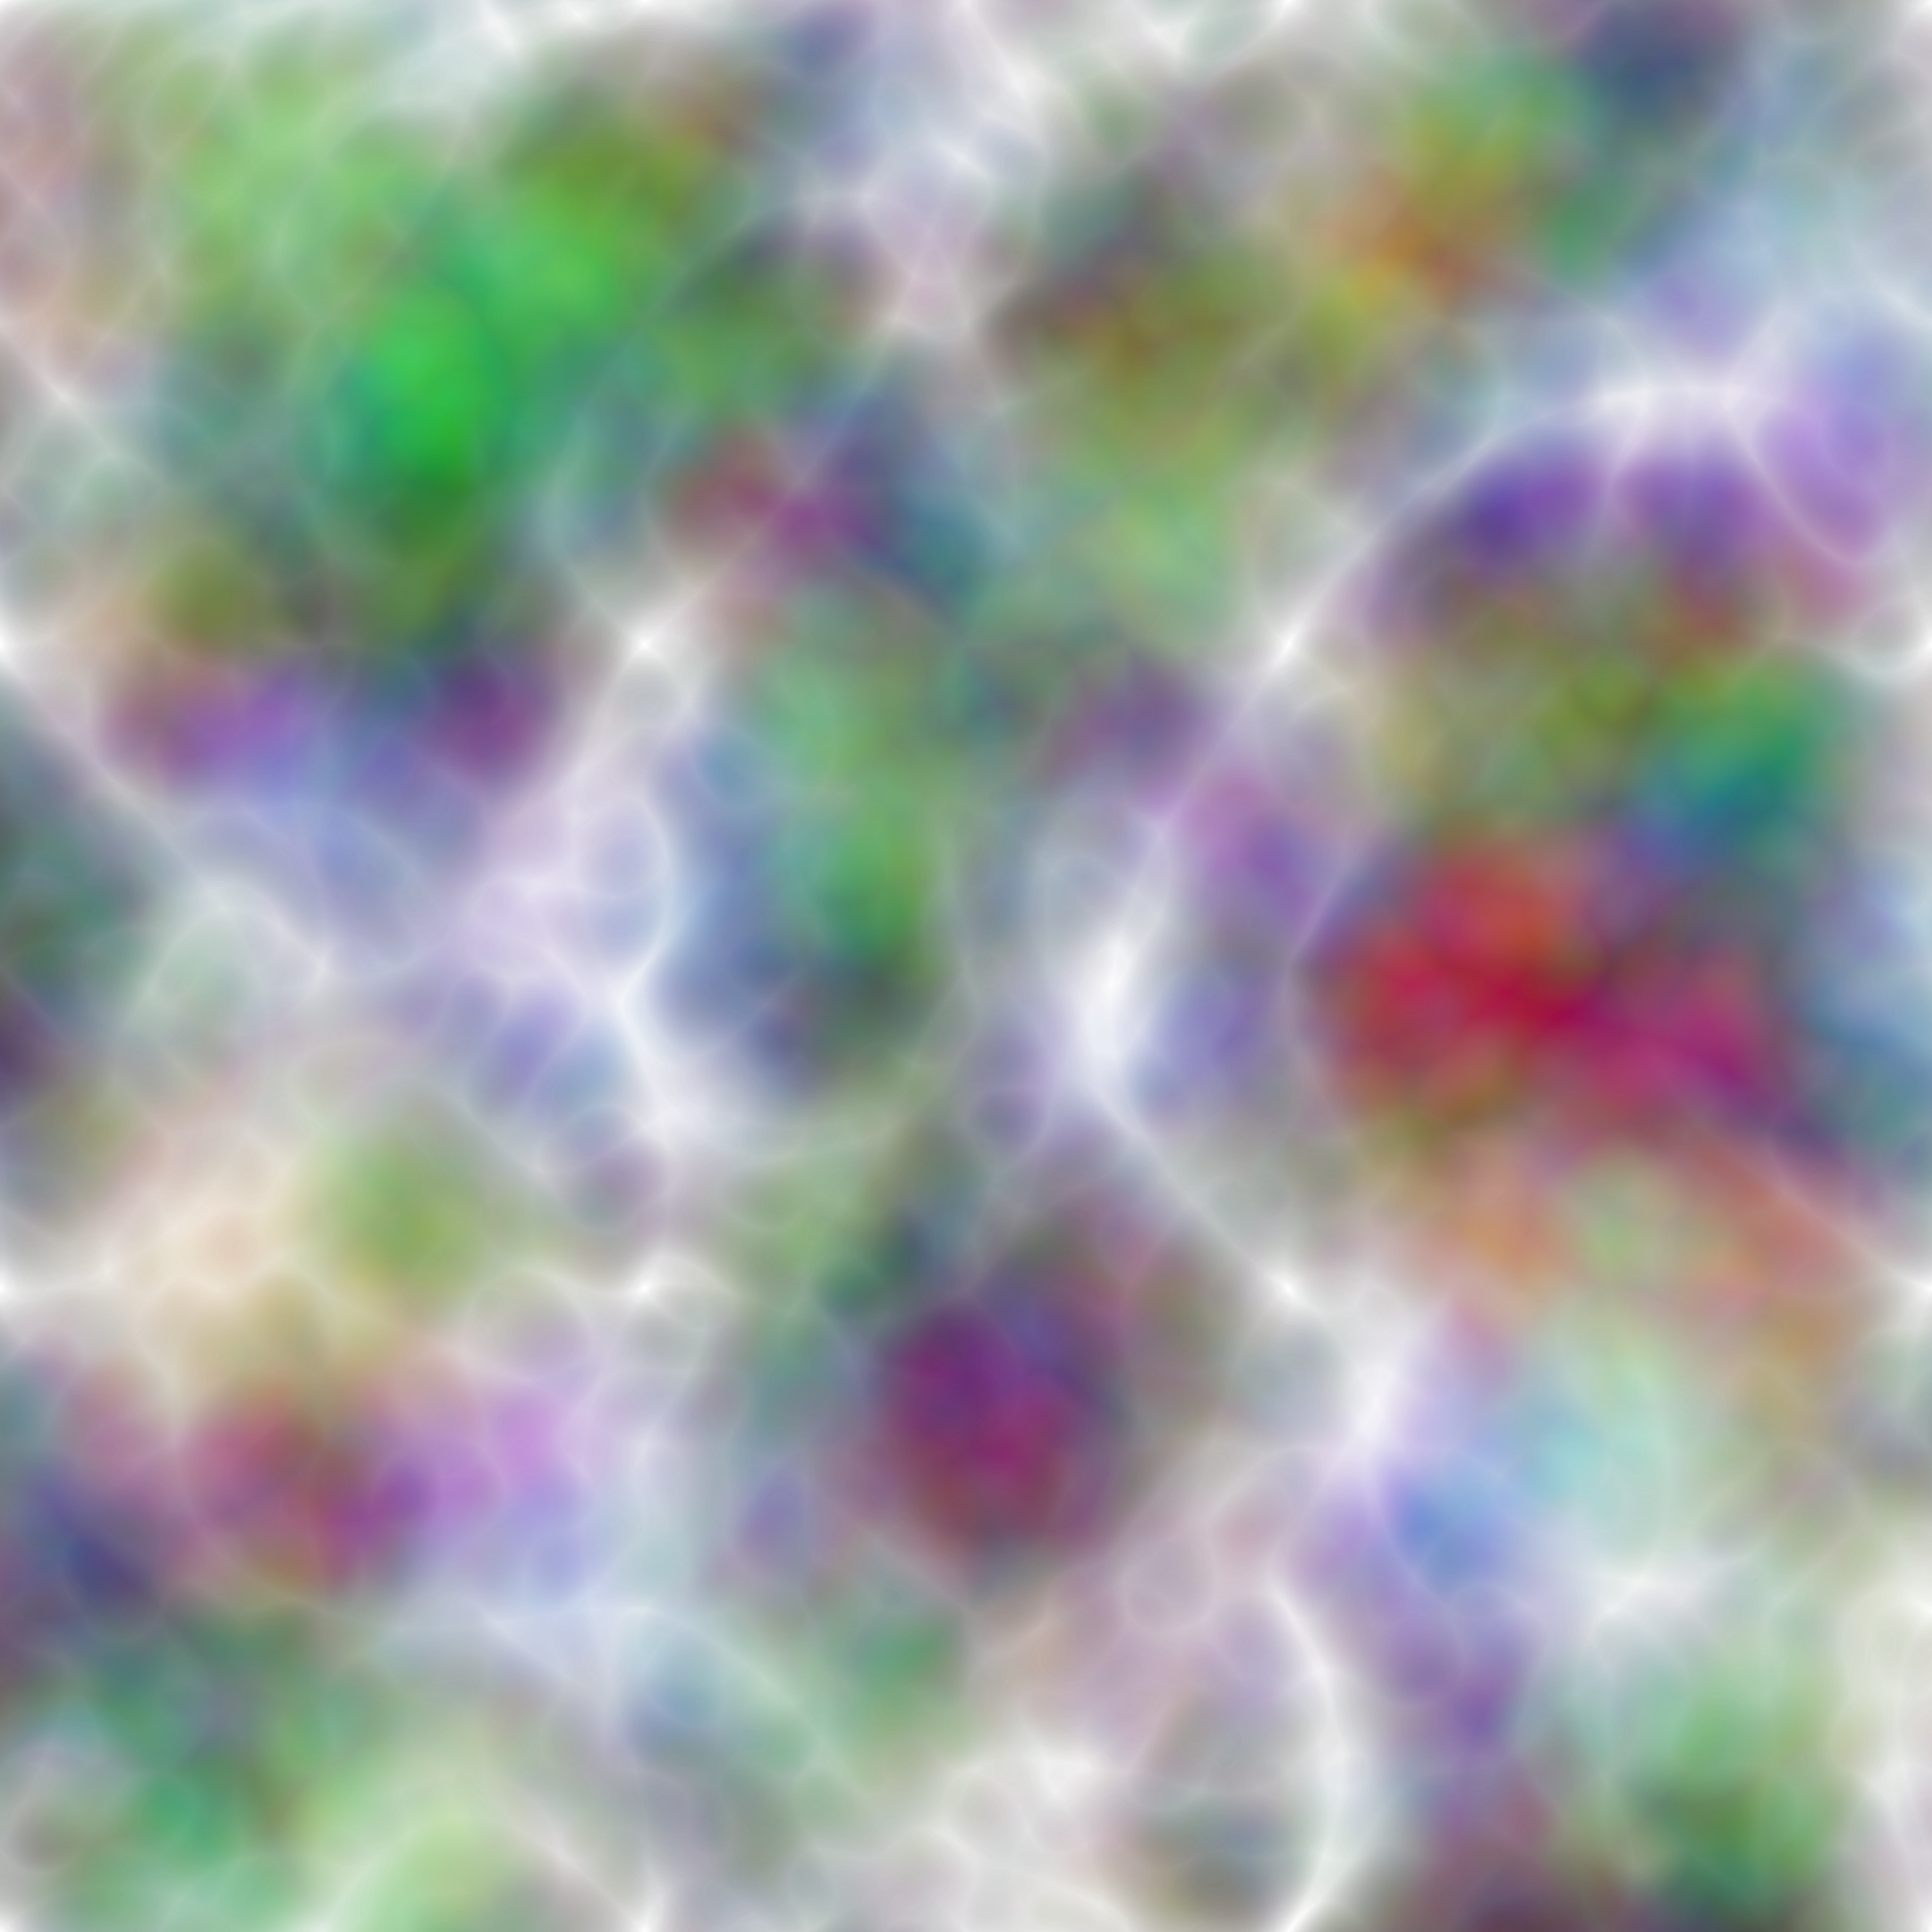
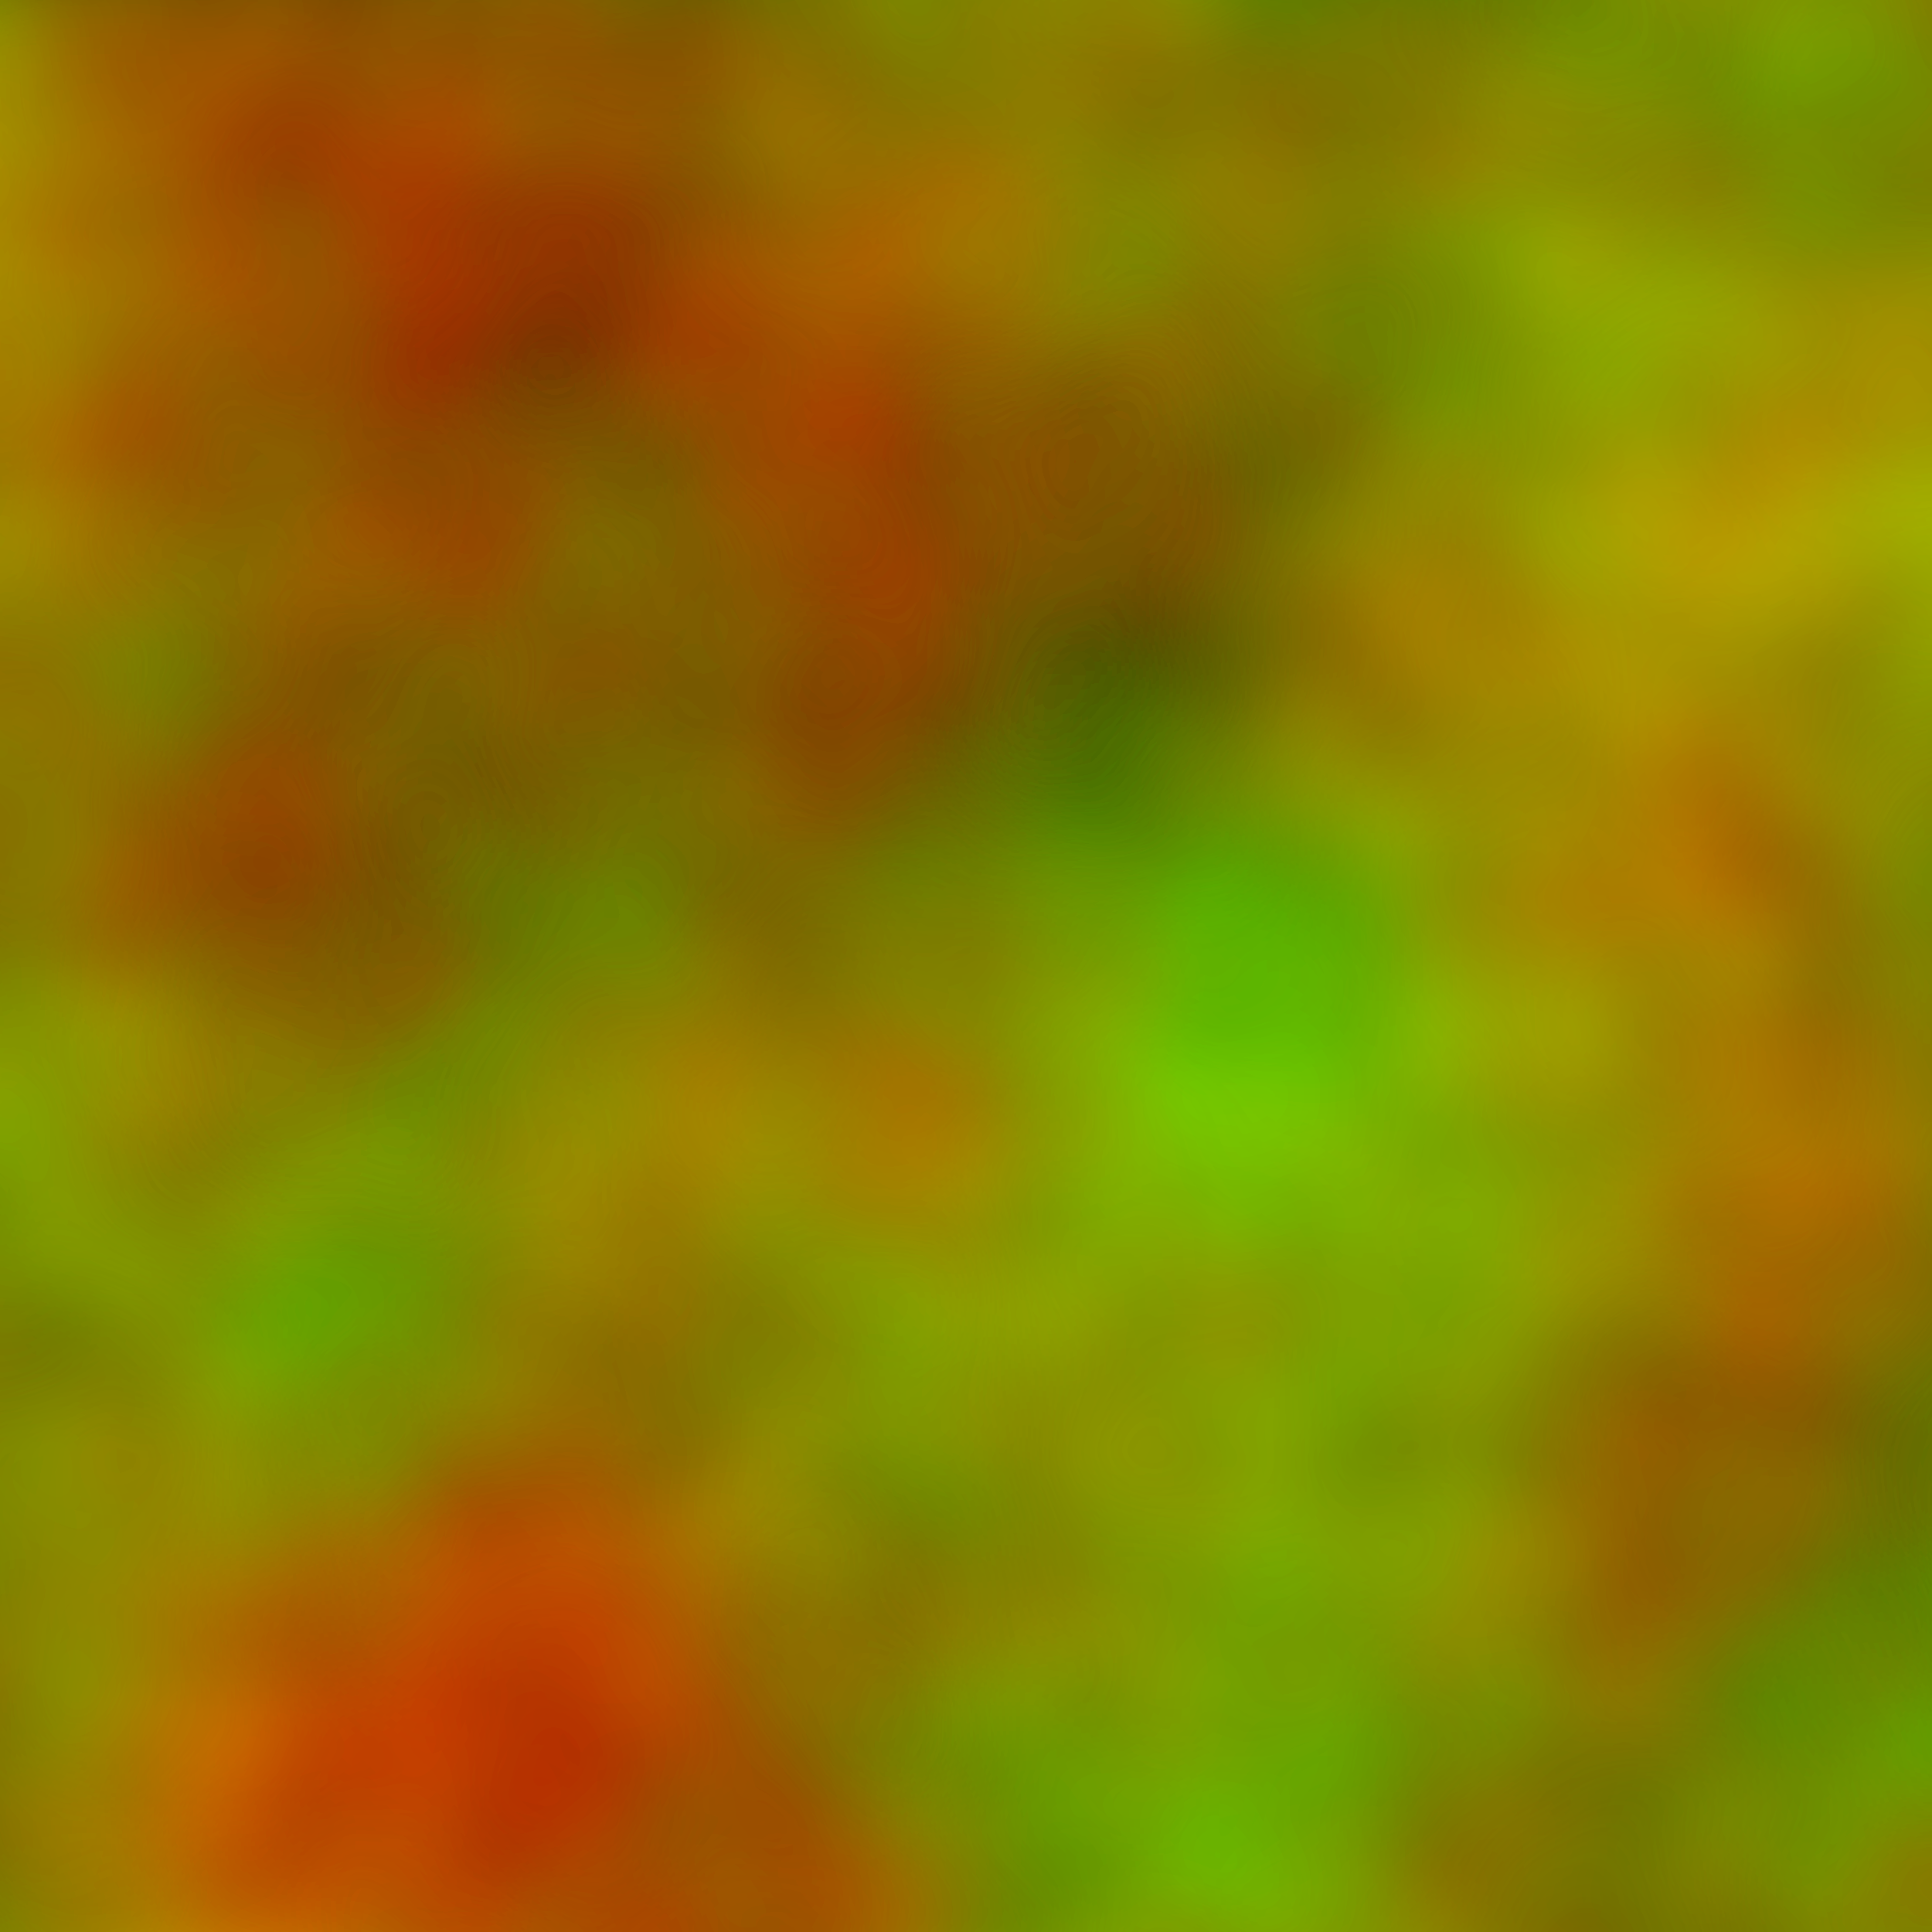
- <svg xmlns="http://www.w3.org/2000/svg" viewBox="0 0 1 1" preserveAspectRatio="xMidYMid meet" style="background: black; color-scheme: dark;">
+ <svg xmlns="http://www.w3.org/2000/svg" viewBox="0 0 1 1" preserveAspectRatio="xMidYMid slice" style="background: black; color-scheme: dark;">
  <defs>
    <filter id="noise" filterUnits="objectBoundingBox" x="0" y="0" width="1" height="1" primitiveUnits="objectBoundingBox">
-       <feTurbulence type="turbulence" baseFrequency="3" numOctaves="4" result="noise0" stitchTiles="stitch" color-interpolation-filters="sRGB" />
+       <feTurbulence type="fractalNoise" baseFrequency="2" numOctaves="4" result="noise0" stitchTiles="stitch" color-interpolation-filters="sRGB" />
      <feOffset in="noise0" result="off1" dy="0" color-interpolation-filters="sRGB">
-         <animate attributeName="dx" attributeType="XML" calcMode="linear" from="0" to="1" dur="4s" repeatCount="indefinite" />
+         <animate attributeName="dx" attributeType="XML" calcMode="linear" from="0" to="1" dur="1s" repeatCount="indefinite" />
      </feOffset>
      <feOffset in="noise0" result="off2" dy="0" color-interpolation-filters="sRGB">
-         <animate attributeName="dx" attributeType="XML" calcMode="linear" from="-1" to="0" dur="4s" repeatCount="indefinite" />
+         <animate attributeName="dx" attributeType="XML" calcMode="linear" from="-1" to="0" dur="1s" repeatCount="indefinite" />
      </feOffset>
      <feComposite in="off1" in2="off2" result="offSum" operator="lighter" color-interpolation-filters="sRGB" />
+       <feColorMatrix result="noiseRG" type="matrix" values="     1 0 0 0 0     0 1 0 0 0     0 0 0 0 0     0 0 0 0 1" color-interpolation-filters="sRGB" />
    </filter>
  </defs>
  <rect x="0" y="0" height="100%" width="100%" fill="black" filter="url(#noise)" />
</svg>
